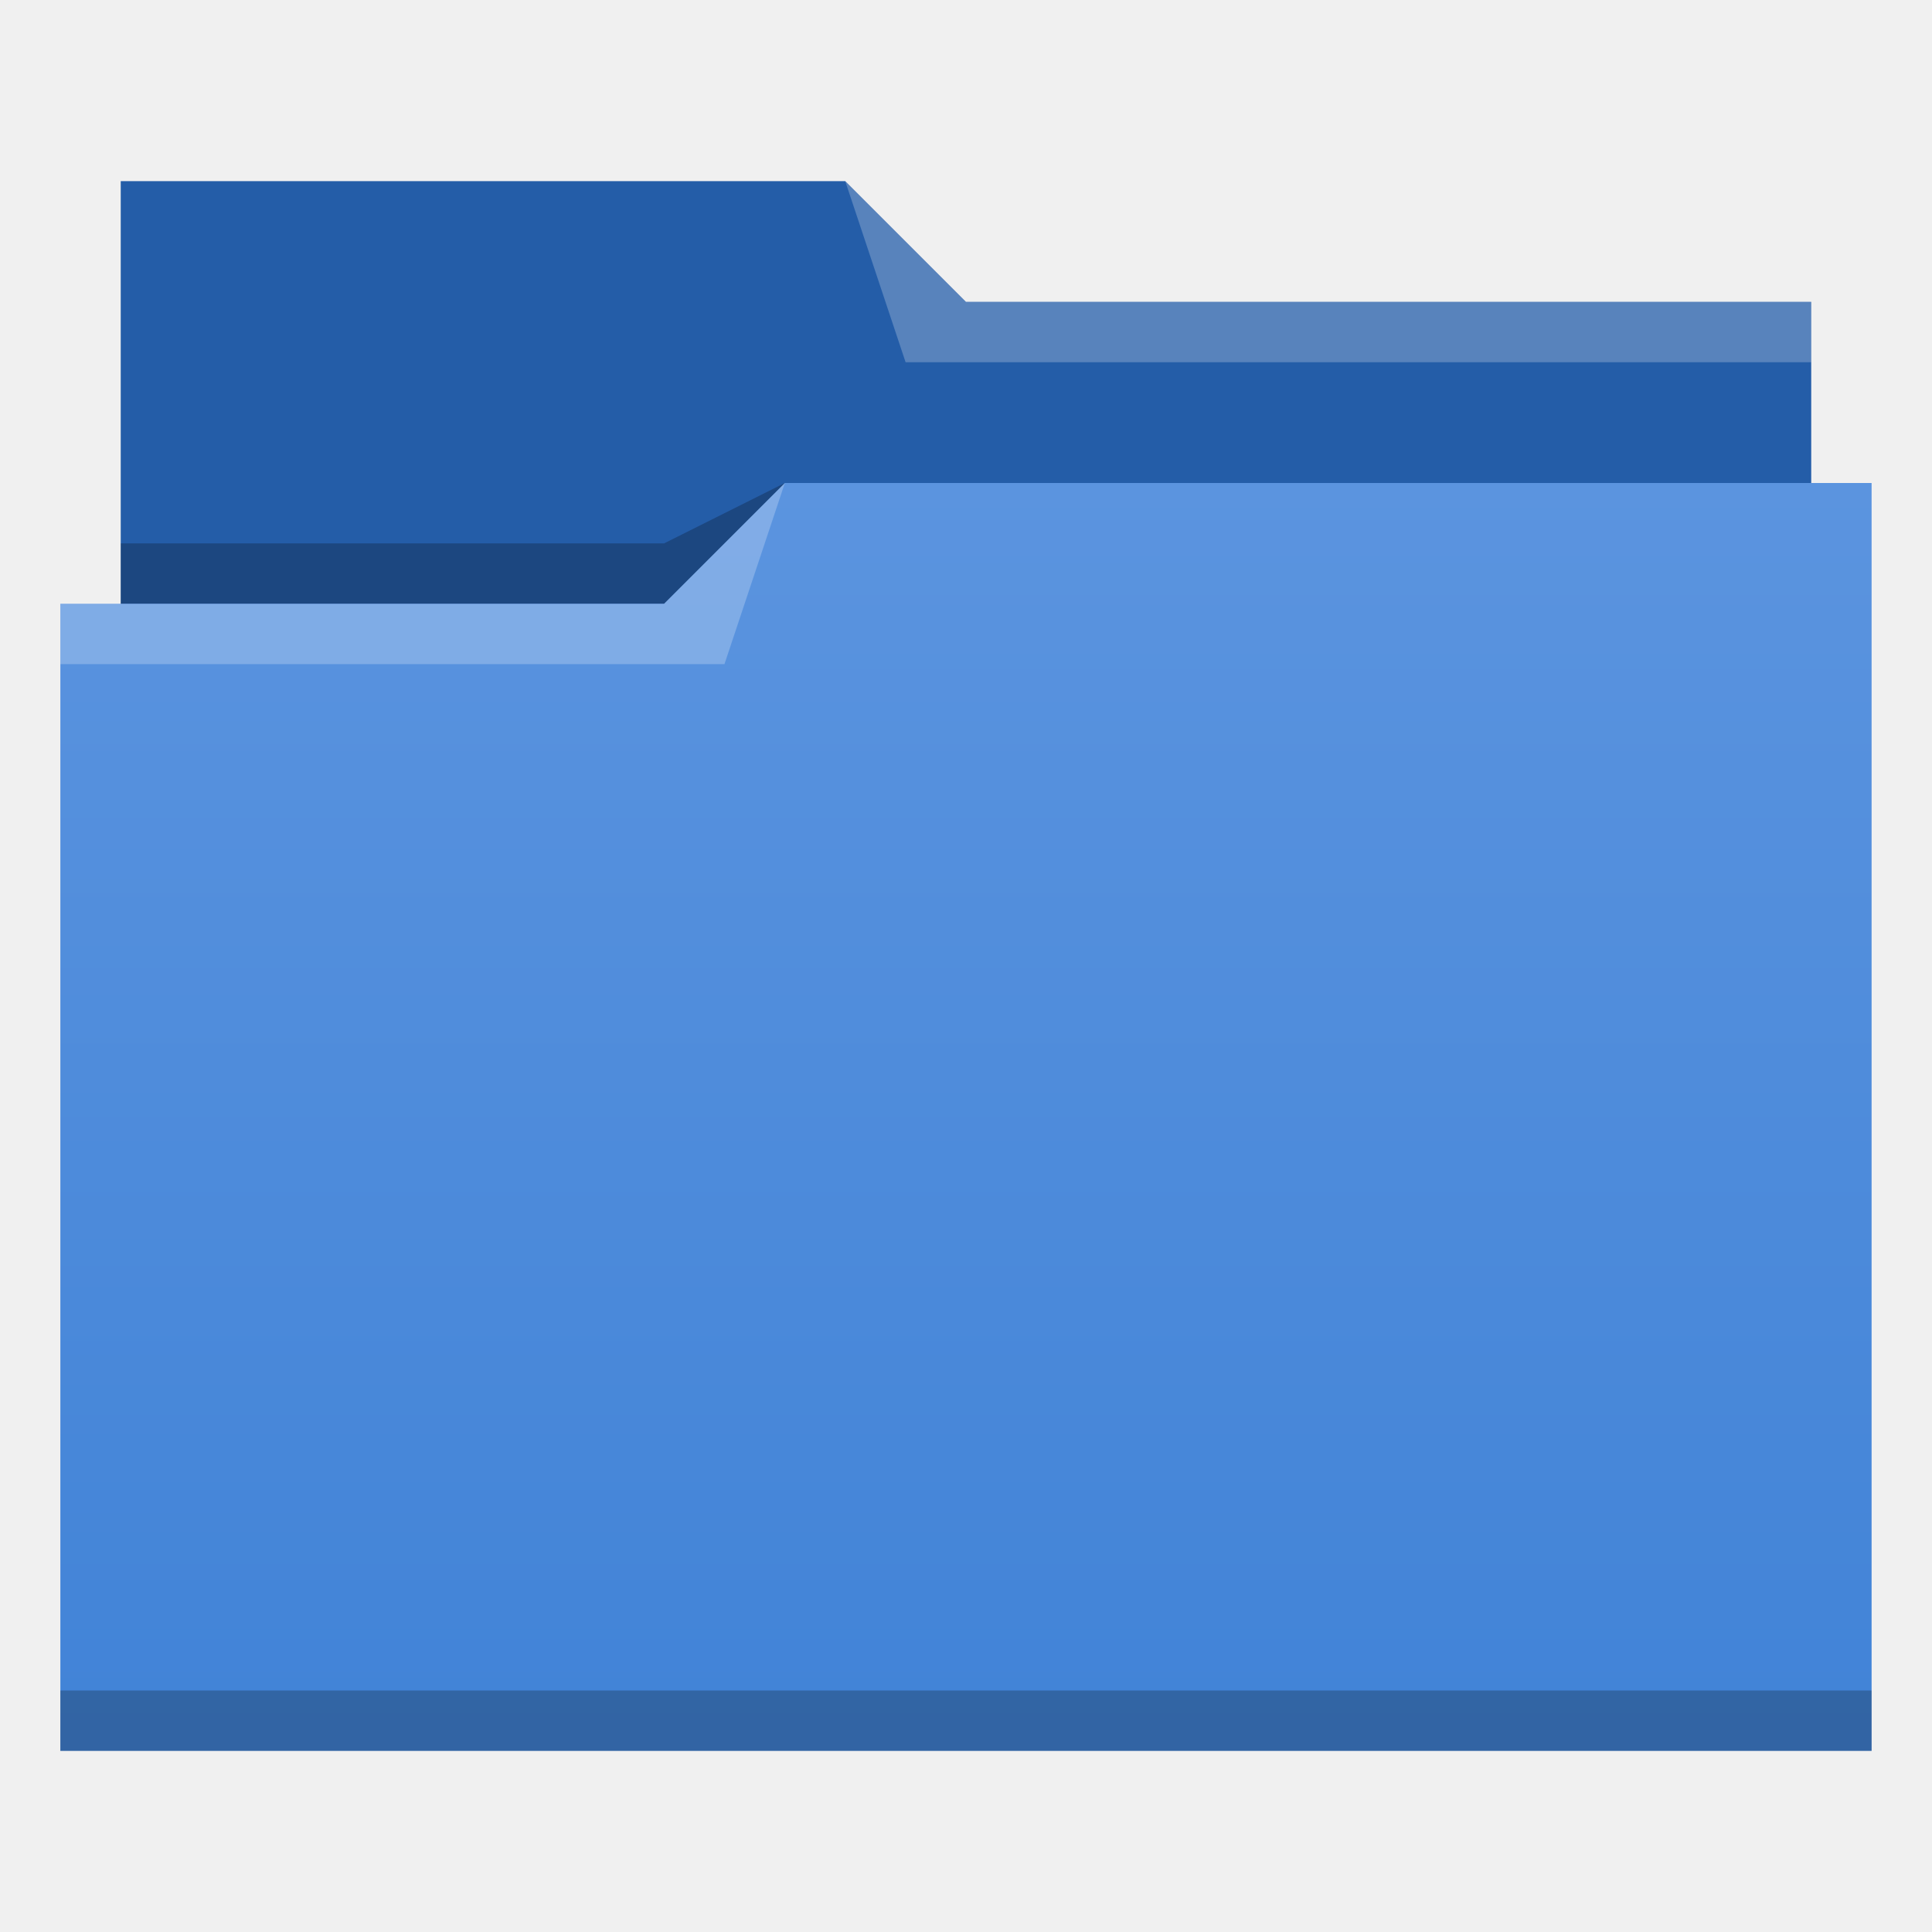
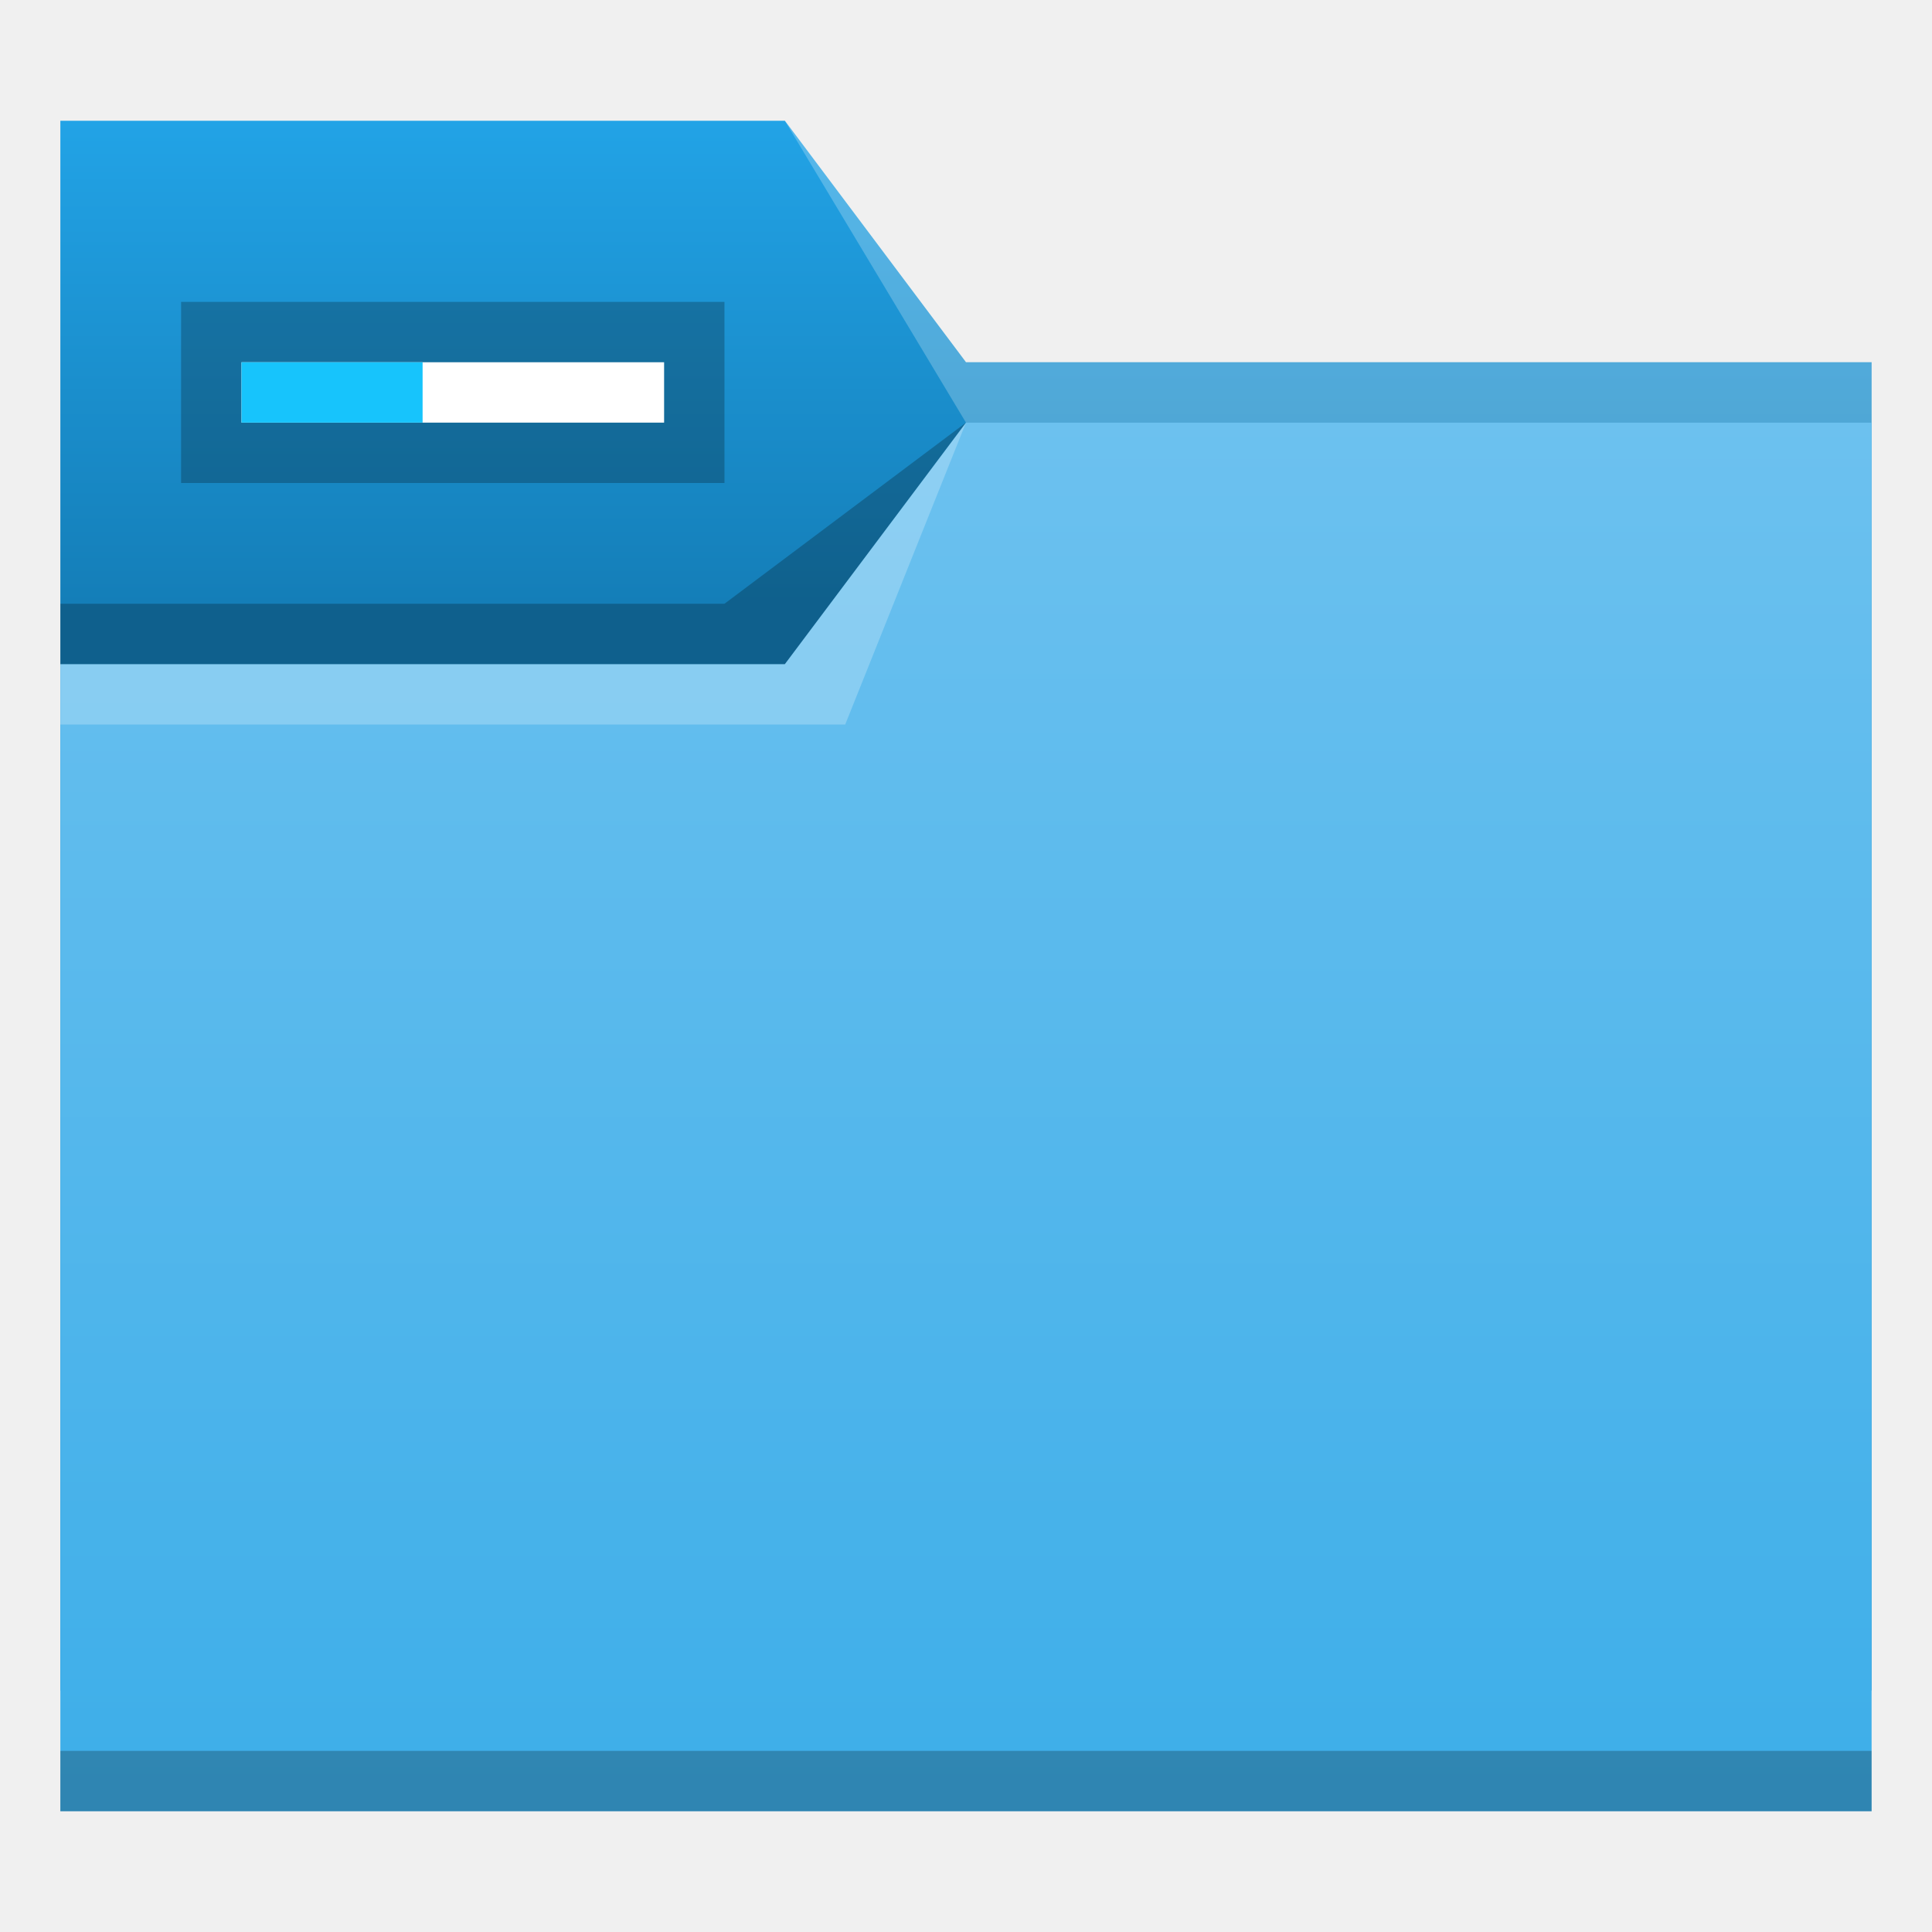
- <svg xmlns="http://www.w3.org/2000/svg" xmlns:xlink="http://www.w3.org/1999/xlink" width="32" version="1.1" height="32" viewBox="0 0 32 32">
+ <svg xmlns="http://www.w3.org/2000/svg" xmlns:xlink="http://www.w3.org/1999/xlink" width="32" version="1.1" height="32" viewBox="0 0 32 32" id="svg2">
  <defs id="defs5455">
-     <linearGradient id="linearGradient4342" xlink:href="#linearGradient4172-7-9" y1="29" y2="8" gradientUnits="userSpaceOnUse" x2="0" gradientTransform="matrix(1 0 0 1 384.5714 515.798)" />
+     <linearGradient id="linearGradient835">
+       <stop style="stop-color:#147eb8;stop-opacity:1;" offset="0" id="stop831" />
+       <stop style="stop-color:#22a3e6;stop-opacity:1" offset="1" id="stop833" />
+     </linearGradient>
    <linearGradient id="linearGradient4172-7-9">
      <stop style="stop-color:#4183d7" id="stop4174-9-8" />
      <stop offset="1" style="stop-color:#5b94df" id="stop4176-4-6" />
    </linearGradient>
+     <linearGradient xlink:href="#linearGradient4172-5" id="linearGradient4208" gradientUnits="userSpaceOnUse" x1="430.105" y1="541.798" x2="430.105" y2="495.798" gradientTransform="matrix(0.5172413,0,0,0.5,185.1035,274.899)" />
+     <linearGradient id="linearGradient4172-5">
+       <stop style="stop-color:#3daee9" id="stop4174-6" />
+       <stop offset="1" style="stop-color:#6cc1ef" id="stop4176-6" />
+     </linearGradient>
+     <linearGradient xlink:href="#linearGradient835" id="linearGradient837" x1="406.571" y1="525.798" x2="406.571" y2="517.798" gradientUnits="userSpaceOnUse" />
  </defs>
  <g id="layer1" transform="matrix(1 0 0 1 -384.5714 -515.798)">
-     <path style="fill:#245da8;fill-rule:evenodd" id="path4308" d="m 386.571,518.798 0,7 0,1 28,0 0,-6 -14,0 -2,-2 z" />
-     <path style="fill-opacity:0.235;fill-rule:evenodd" id="path4306" d="m 397.571,523.798 -2,1 -9,0 0,1 7,0 3,0 z" />
-     <path style="fill:url(#linearGradient4342)" id="rect4294" d="m 397.571,523.798 -2,2 -9,0 -1,0 0,19 11,0 1,0 18,0 0,-21 -18,0 z" />
-     <path style="fill:#ffffff;fill-opacity:0.235;fill-rule:evenodd" id="path4304" d="m 397.571,523.798 -2,2 -10,0 0,1 11,0 z" />
-     <path style="fill:#ffffff;fill-opacity:0.235;fill-rule:evenodd" id="path4310" d="m 398.571,518.798 1,3 15,0 0,-1 -14,0 z" />
-     <rect width="30" x="385.571" y="543.798" height="1" style="fill-opacity:0.235" id="rect4292" />
+     <g id="g4206">
+       <path style="fill:url(#linearGradient837);fill-opacity:1;fill-rule:evenodd;stroke:none;stroke-width:1px;stroke-linecap:butt;stroke-linejoin:miter;stroke-opacity:1" d="m 385.571,517.798 12,0 3,4 15,0 0,22 -30,0 z" id="path4182" />
+       <path style="fill:url(#linearGradient4208);fill-opacity:1.0;fill-rule:evenodd;stroke:none;stroke-width:1px;stroke-linecap:butt;stroke-linejoin:miter;stroke-opacity:1" d="m 385.571,526.798 12,0 3,-4 15,0 -1e-5,23 -30,0 z" id="path4186" />
+       <path style="fill-opacity:0.235" id="path4192" d="m 385.571,544.798 0,1 0.517,0 28.966,0 0.517,0 0,-1 -0.517,0 -28.966,0 -0.517,0 z" />
+       <path d="m 385.571,526.798 0,1 13,0 2,-5 -3,4 z" id="path4224" style="opacity:1;fill:#ffffff;fill-opacity:0.235;fill-rule:evenodd" />
+       <rect y="520.798" x="387.571" height="3" width="9" id="rect4194" style="fill:#000000;fill-opacity:0.235;stroke:none" />
+       <rect style="fill:#ffffff;fill-opacity:1;stroke:none" id="rect4196" width="7" height="1" x="388.571" y="521.798" />
+       <path id="path4198" d="m 388.571,521.798 3,0 0,1 -3,0 z" style="fill:#17c4fc;fill-opacity:1;stroke:none" />
+       <path d="m 400.571,522.798 -4,3 -11,0 0,1 7,0 5,0 z" id="path4306-3" style="fill-opacity:0.235;fill-rule:evenodd" />
+       <path style="fill:#ffffff;fill-opacity:0.235;fill-rule:evenodd" id="path4204" d="m 397.571,517.798 3,5 15,0 0,-1 -15,0 z" />
+     </g>
  </g>
</svg>
